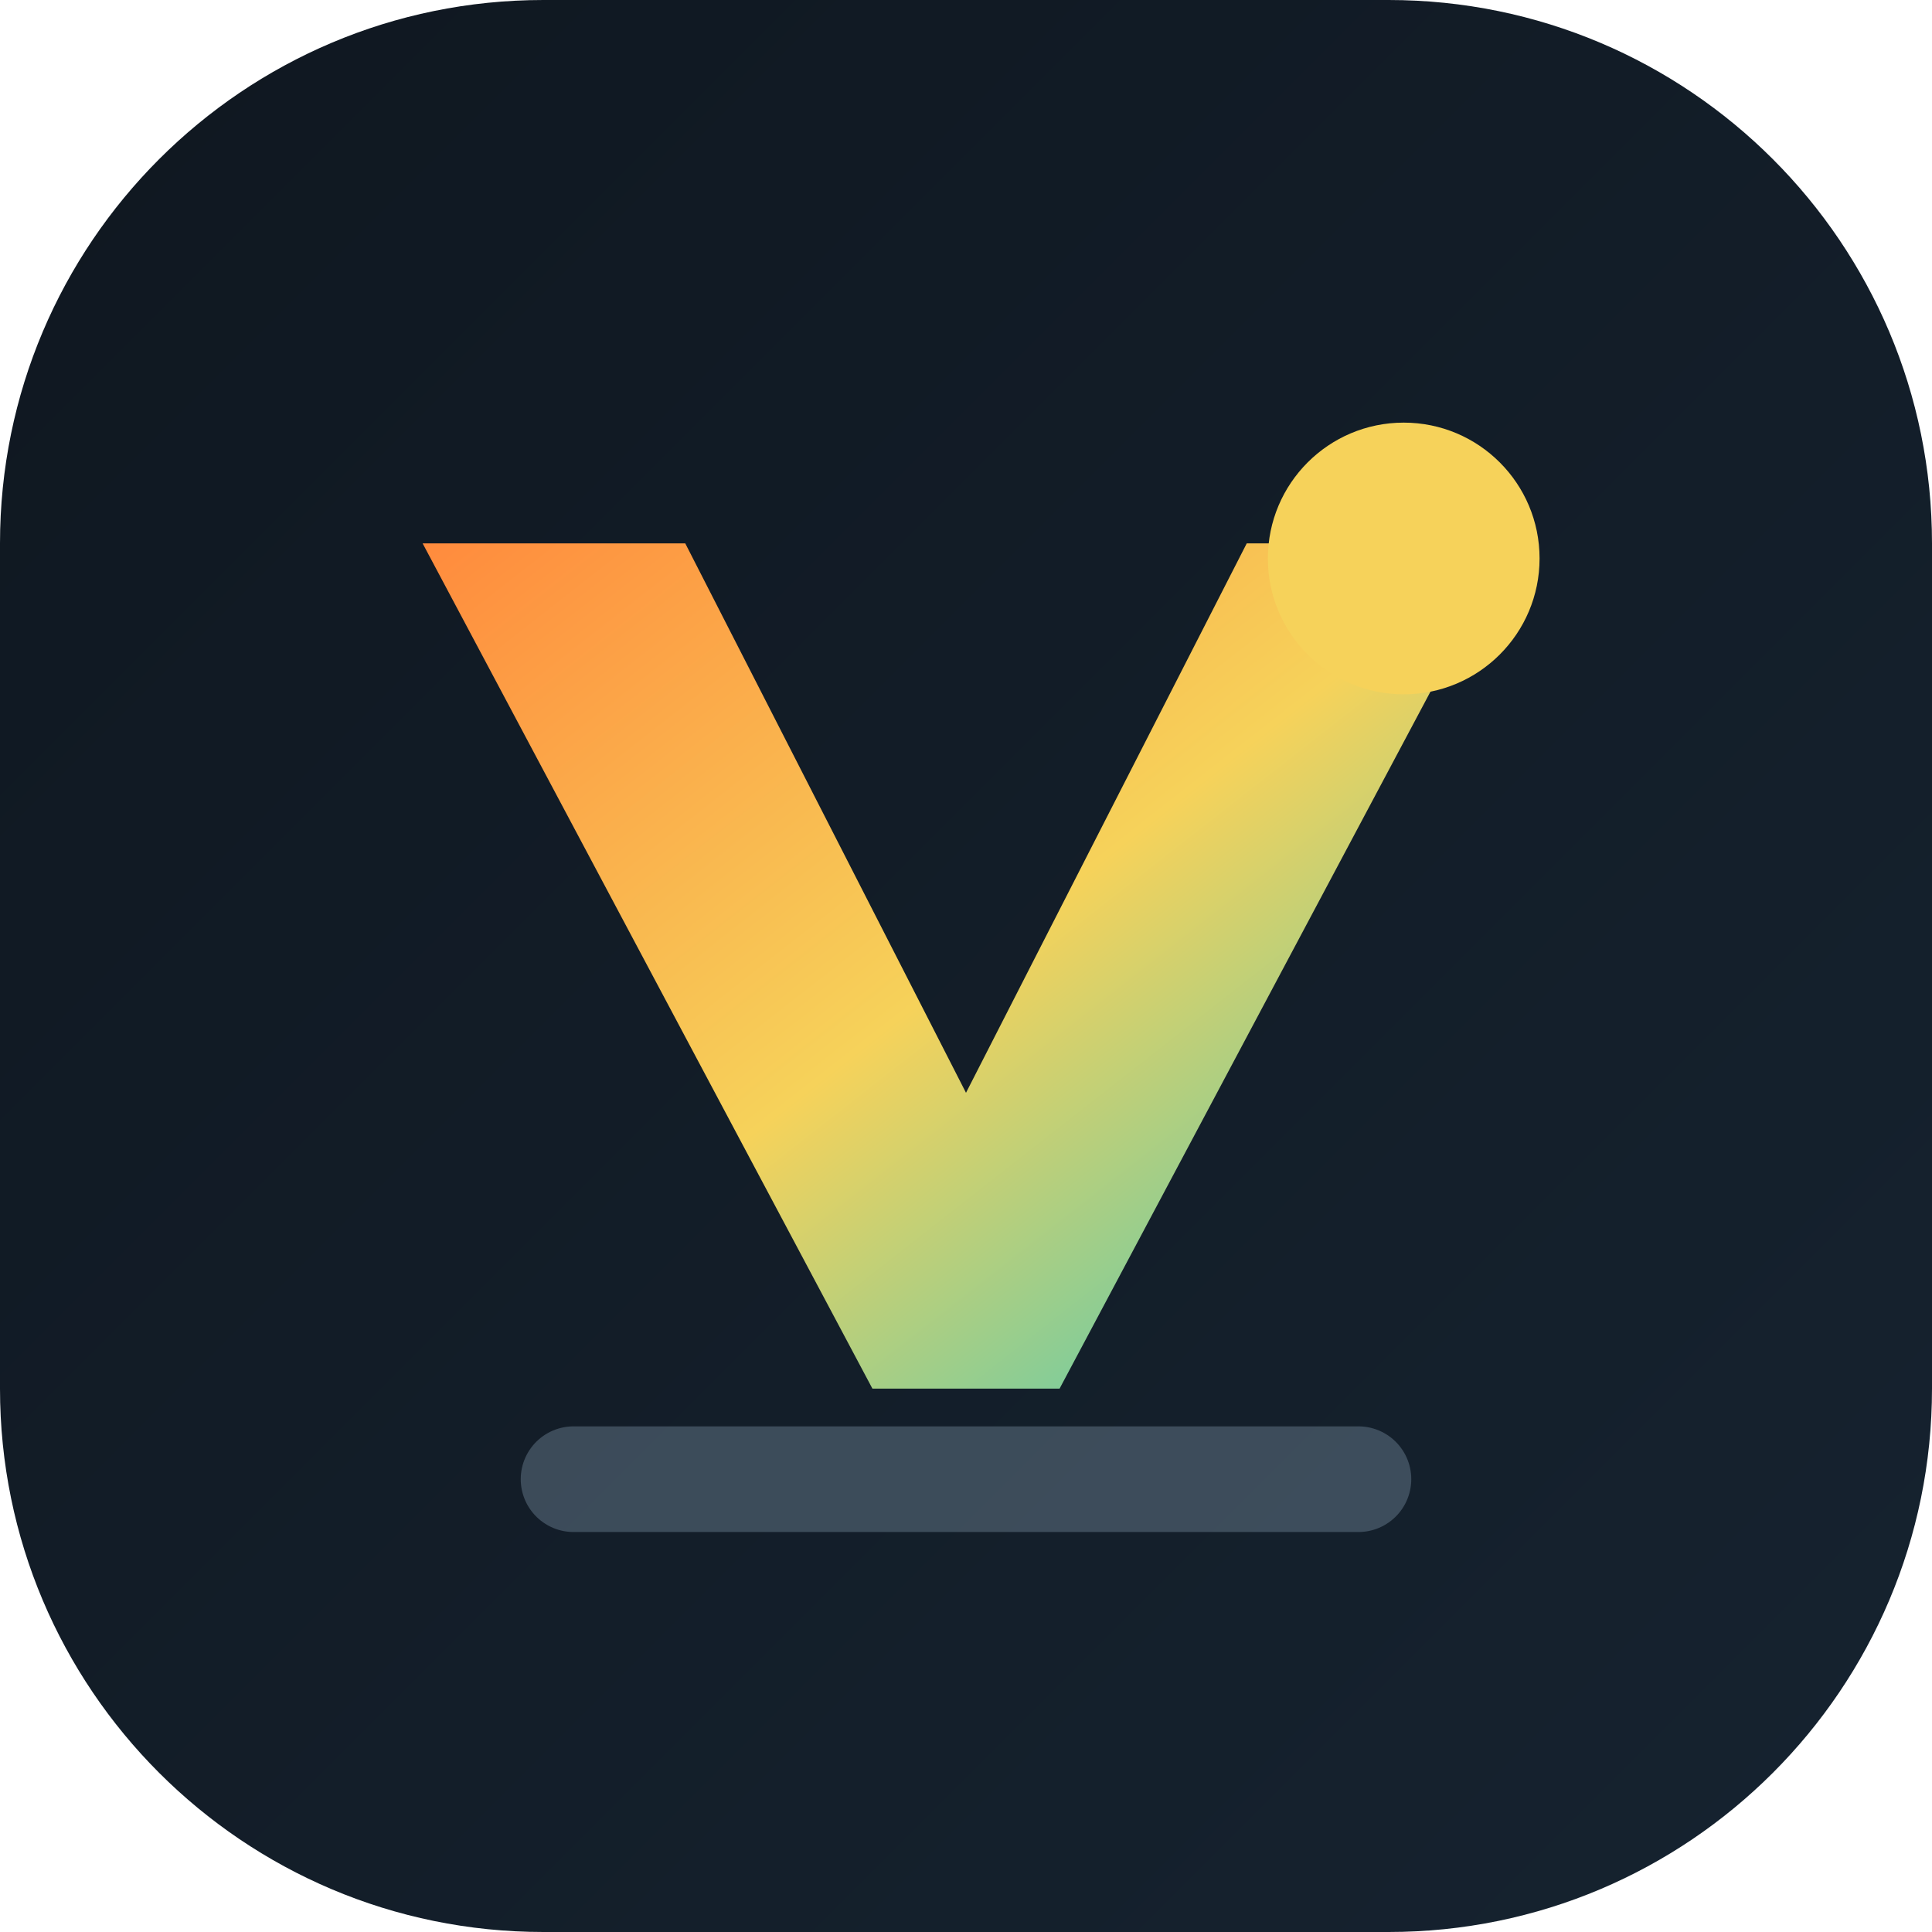
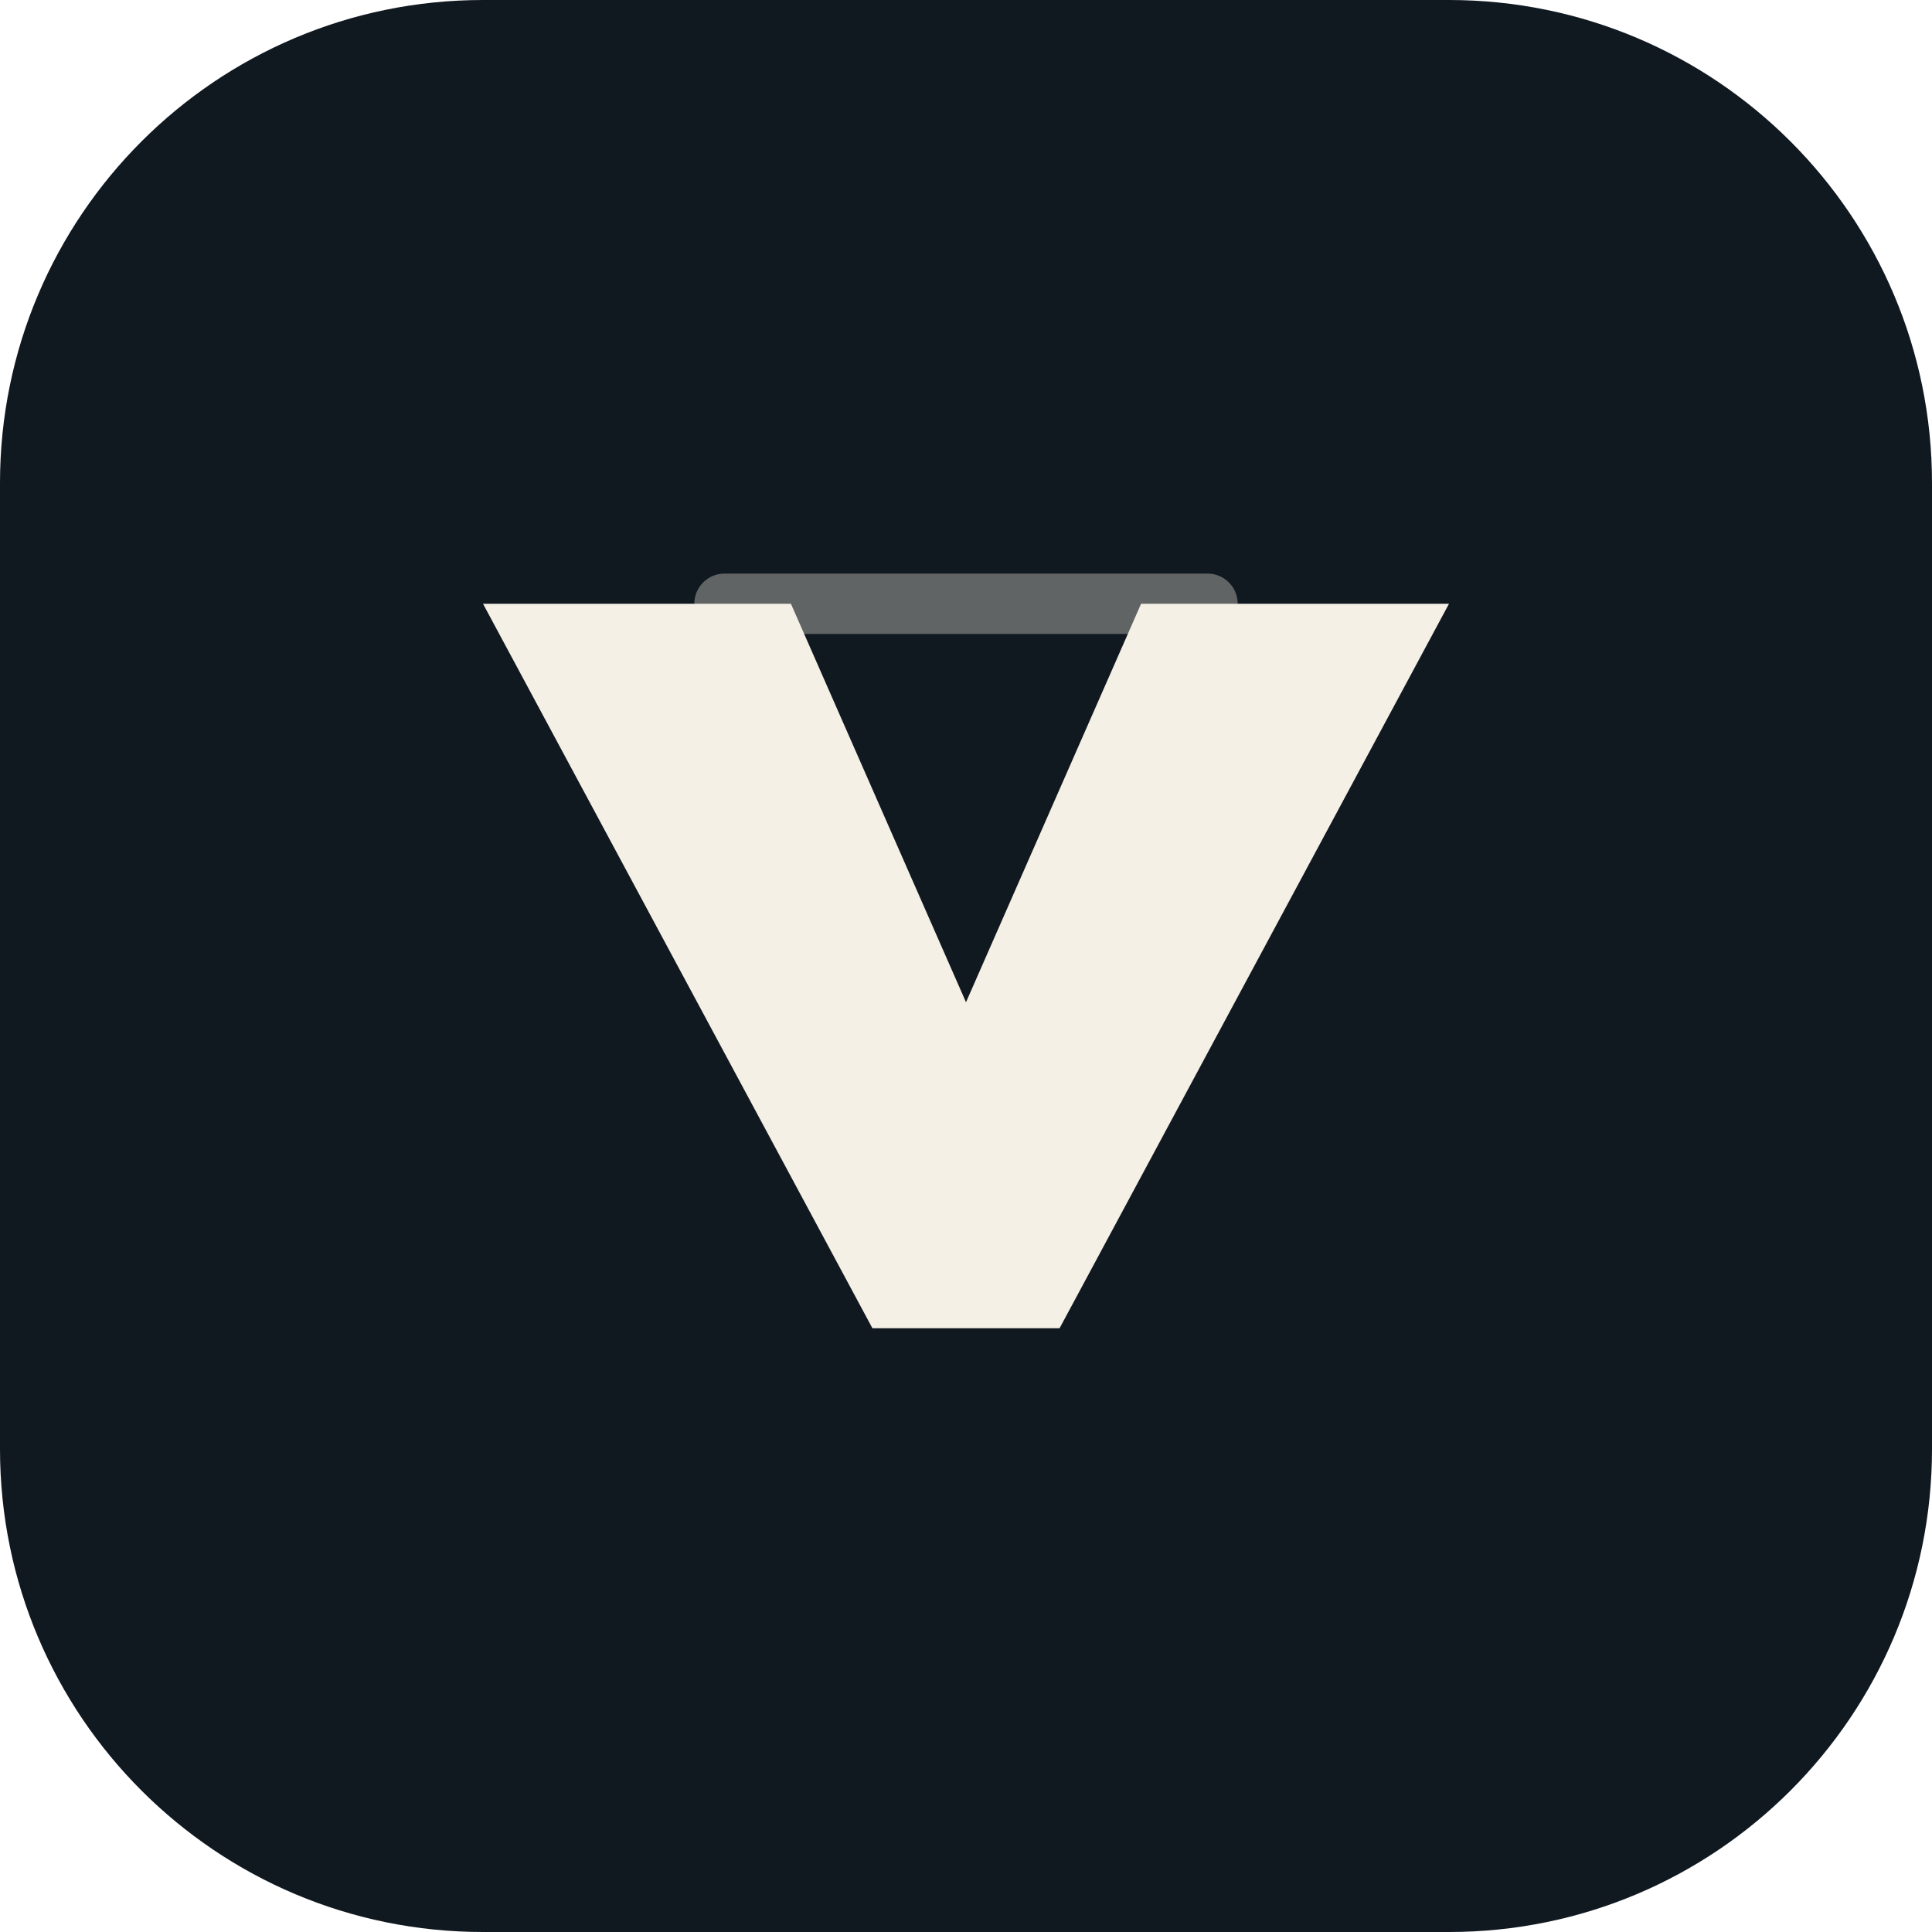
<svg xmlns="http://www.w3.org/2000/svg" viewBox="0 0 64 64" role="img" aria-label="VectorShift">
-   <defs>
-     <linearGradient id="bg" x1="0" y1="0" x2="1" y2="1">
-       <stop offset="0%" stop-color="#0f1720" />
-       <stop offset="100%" stop-color="#162330" />
-     </linearGradient>
-     <linearGradient id="accent" x1="0" y1="0" x2="1" y2="1">
-       <stop offset="0%" stop-color="#ff8b3d" />
-       <stop offset="50%" stop-color="#f6d25a" />
-       <stop offset="100%" stop-color="#35c9c3" />
-     </linearGradient>
-   </defs>
-   <rect width="64" height="64" rx="18" fill="url(#bg)" />
-   <path d="M14 18h8.7l9.3 18.2L41.3 18H50L35.1 46h-6.2L14 18z" fill="url(#accent)" />
-   <path d="M19 49h26" stroke="#8aa0b4" stroke-width="3.5" stroke-linecap="round" opacity="0.35" />
-   <circle cx="46.5" cy="18.5" r="4.5" fill="#f6d25a" />
+   <rect width="64" height="64" rx="16" fill="#101820" />
+   <path d="M16 20h10.2L32 33.2 37.8 20H48L35.1 44h-6.2L16 20z" fill="#f5f0e6" />
+   <path d="M24 20h16" stroke="#f5f0e6" stroke-width="2" stroke-linecap="round" opacity="0.35" />
</svg>
